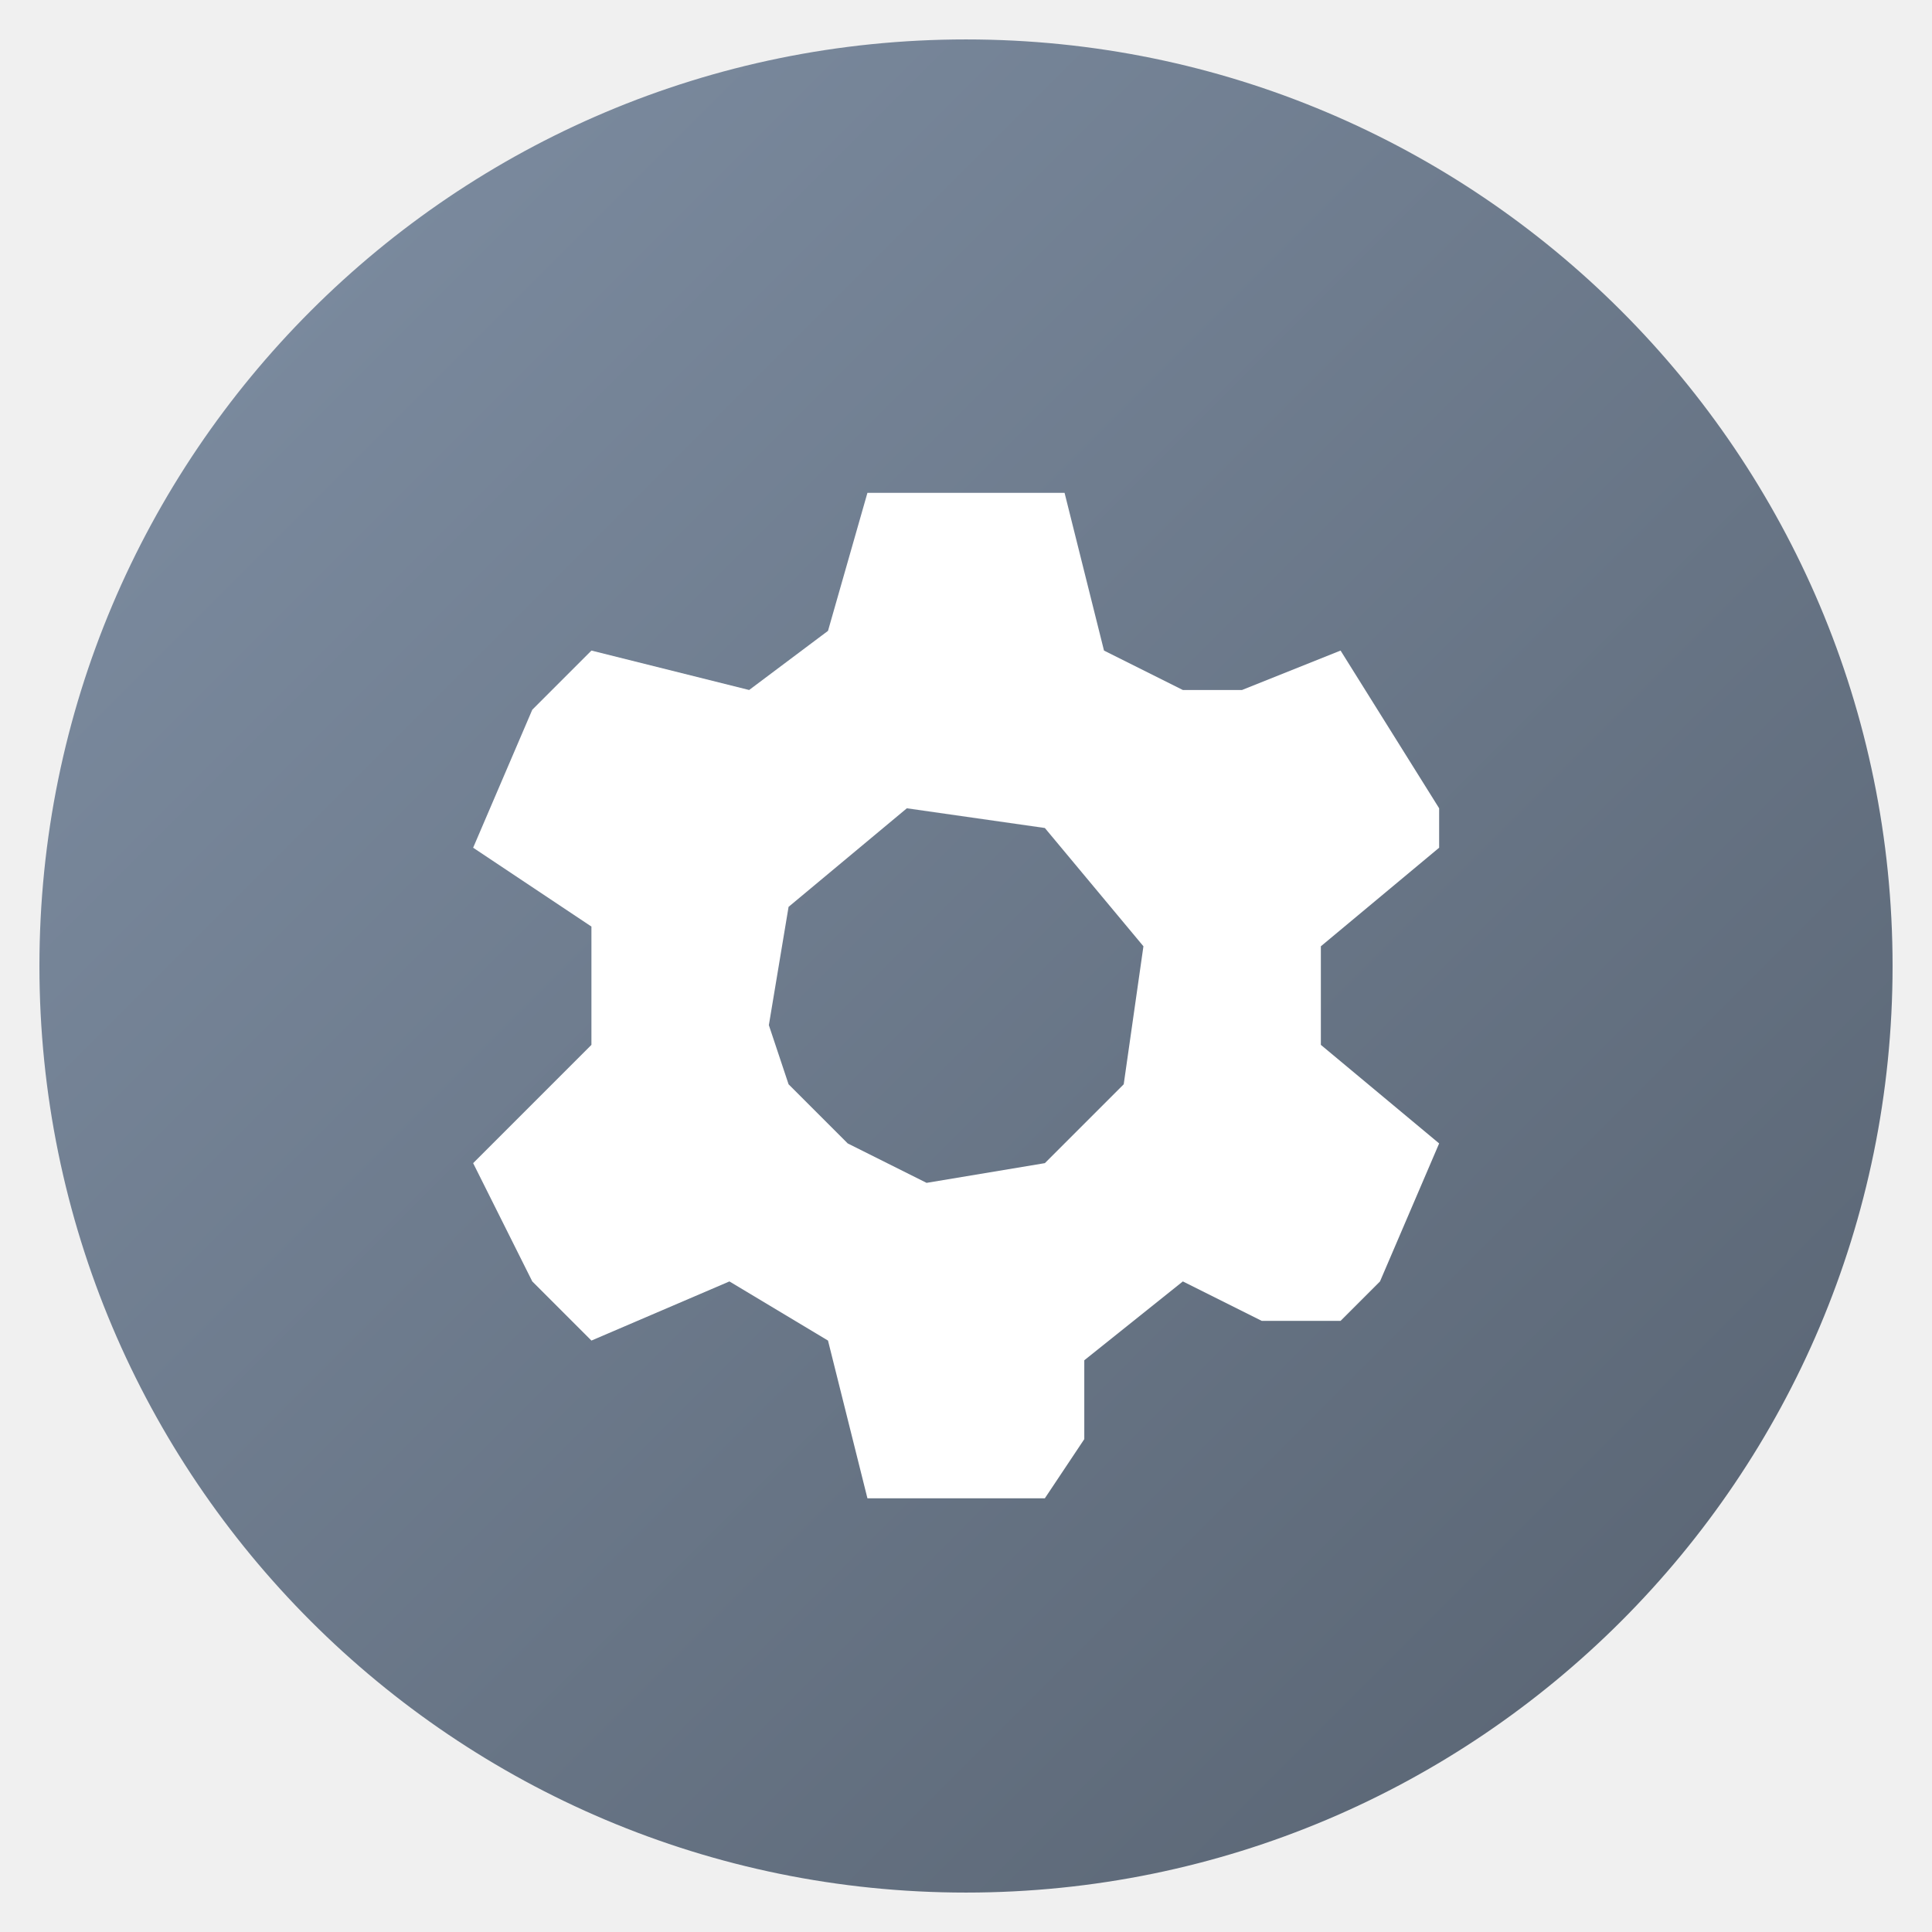
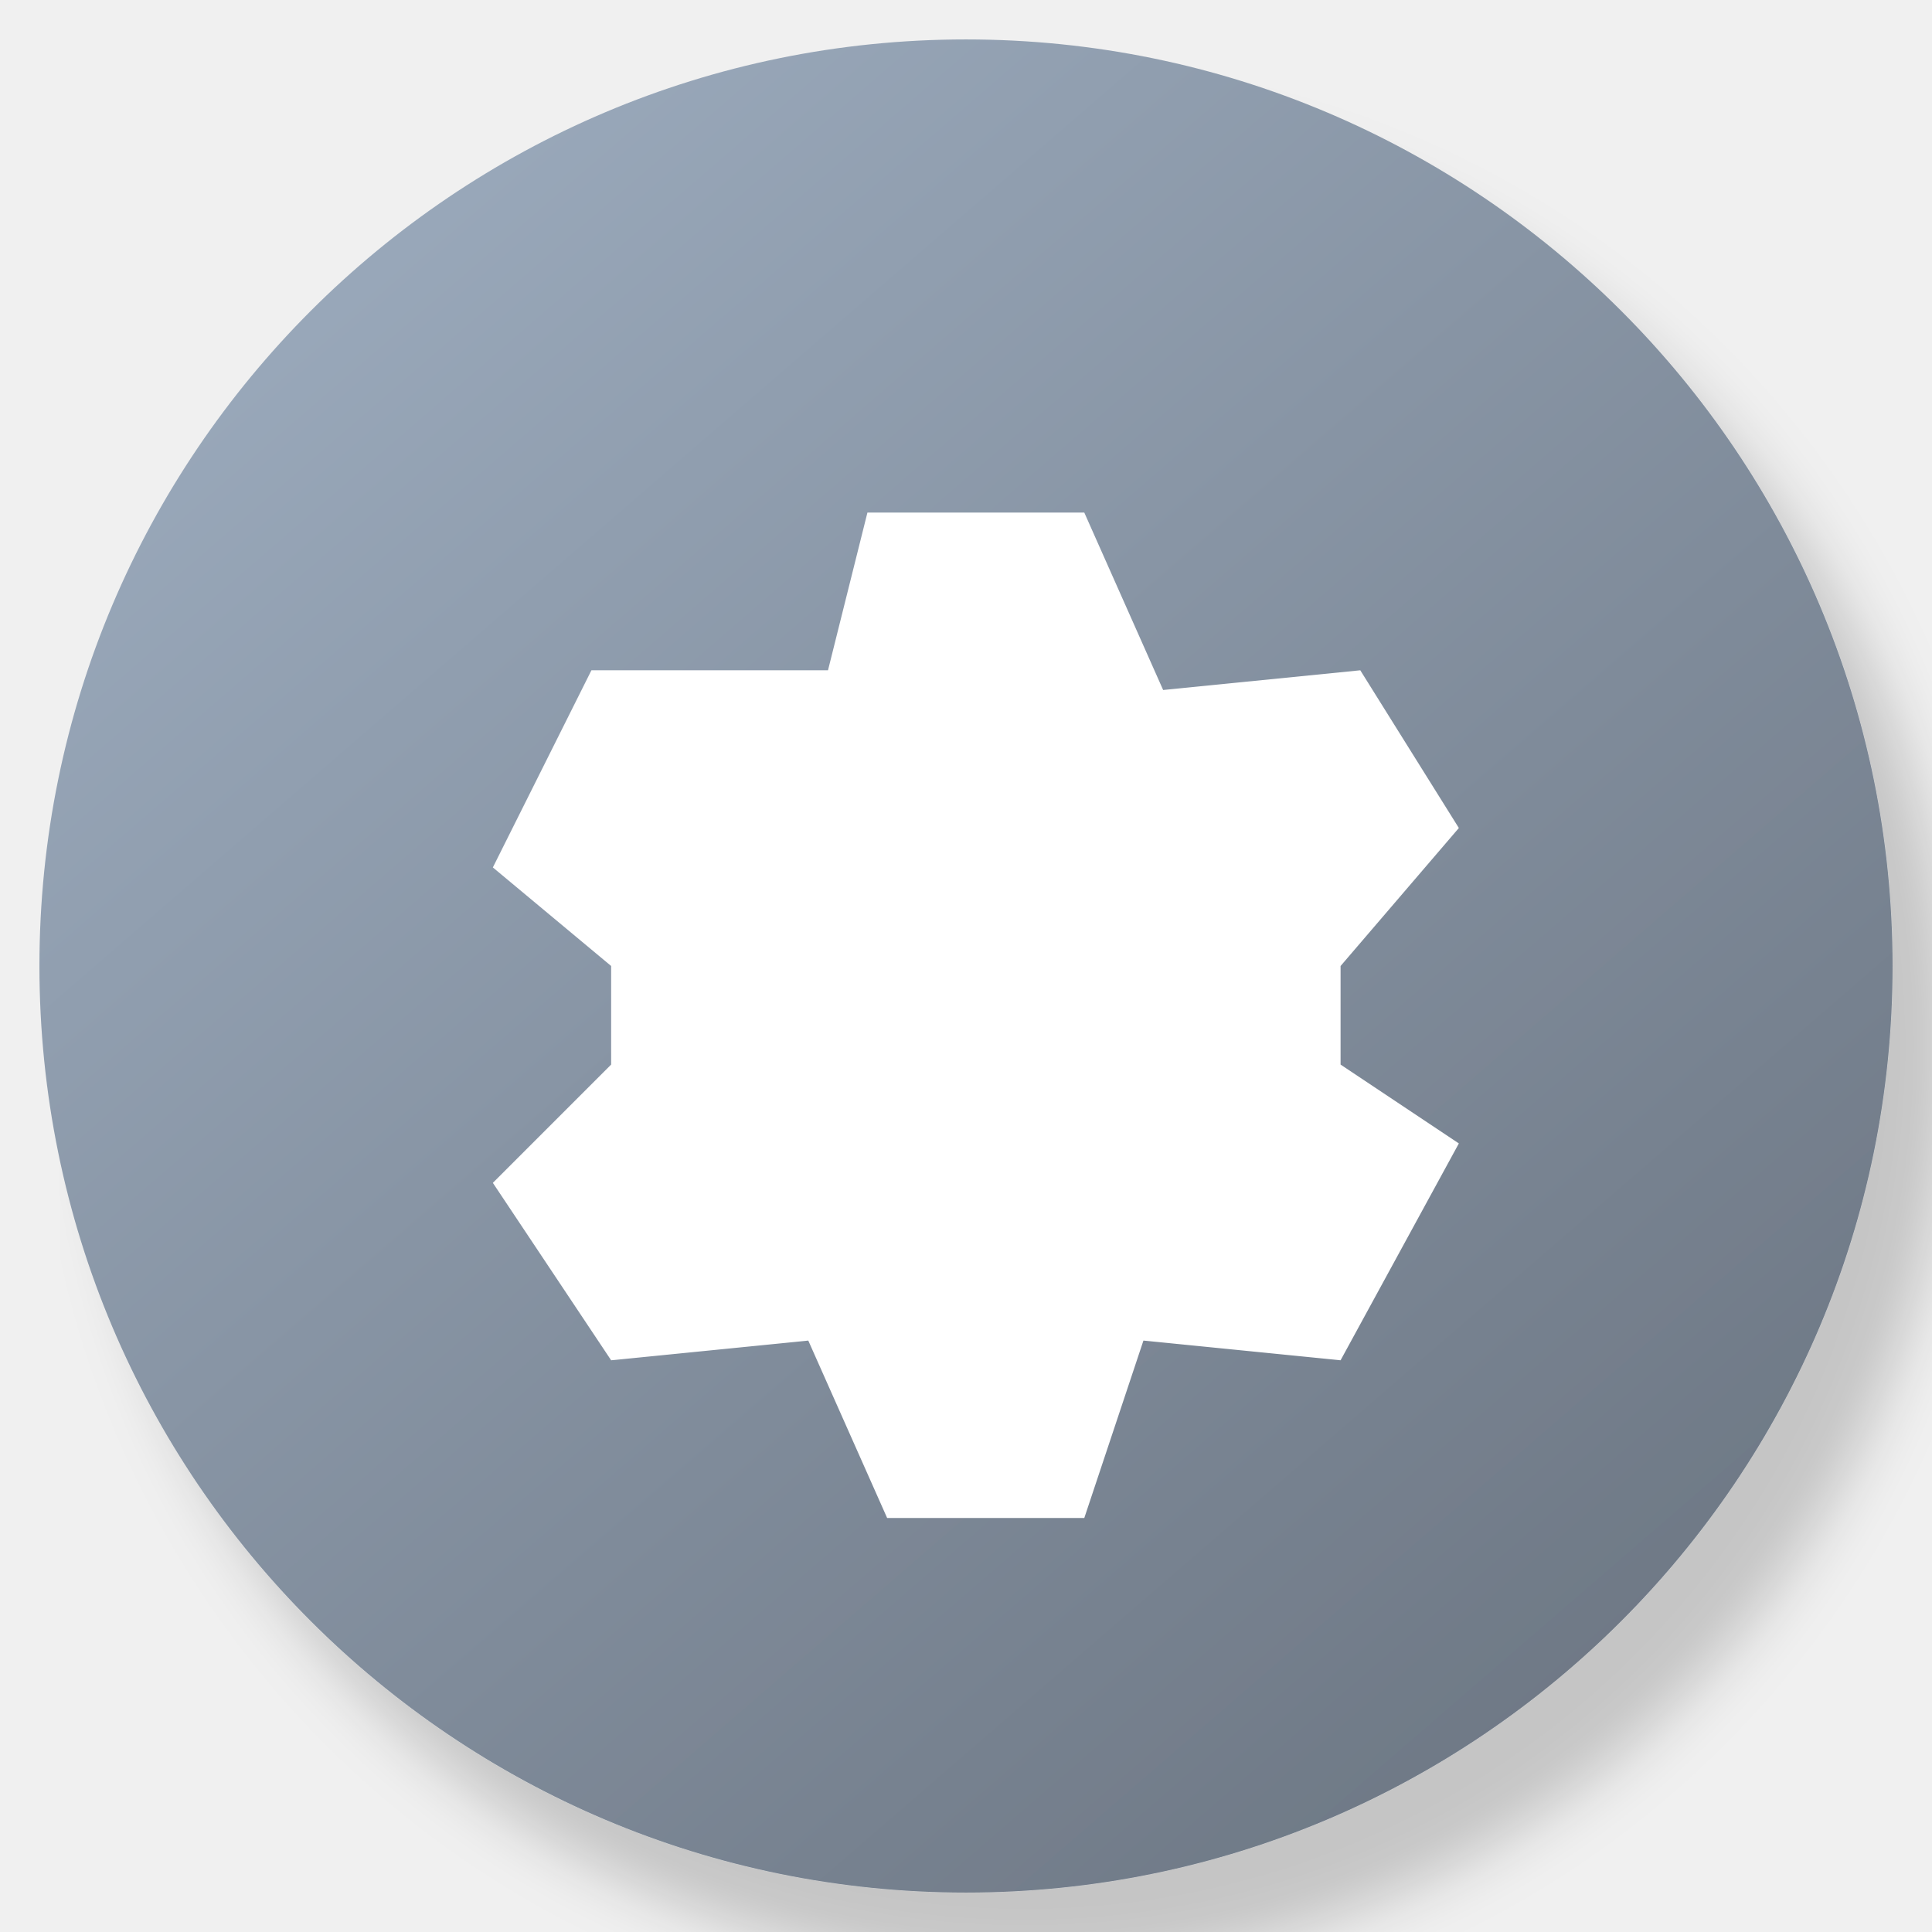
- <svg xmlns="http://www.w3.org/2000/svg" viewBox="0 0 98 98" width="98" height="98">
+ <svg xmlns="http://www.w3.org/2000/svg" width="98" height="98" viewBox="0 0 98 98">
  <defs>
-     <linearGradient id="g" x1="0" y1="0" x2="1" y2="1">
-       <stop offset="0" stop-color="#8090A5" />
-       <stop offset="1" stop-color="#56616F" />
+     <linearGradient id="bg" x1="18" y1="12" x2="82" y2="86" gradientUnits="userSpaceOnUse">
+       <stop offset="0" stop-color="rgb(153,168,186)" />
+       <stop offset="1" stop-color="rgb(110,120,133)" />
    </linearGradient>
+     <filter id="soft" x="-20%" y="-20%" width="140%" height="140%">
+       <feDropShadow dx="3" dy="4" stdDeviation="1.5" flood-opacity=".18" />
+     </filter>
  </defs>
-   <circle cx="49" cy="49" r="47" fill="url(#g)" />
-   <path d="M 44.0,25.0 L 42.0,32.0 L 38.0,35.0 L 30.0,33.0 L 27.0,36.0 L 24.0,43.0 L 30.0,47.0 L 30.0,53.0 L 24.0,59.0 L 27.0,65.0 L 30.0,68.0 L 37.0,65.0 L 42.0,68.0 L 44.0,76.0 L 53.0,76.0 L 55.0,73.0 L 55.0,69.0 L 60.0,65.0 L 64.0,67.0 L 68.0,67.0 L 70.0,65.0 L 73.0,58.0 L 67.0,53.0 L 67.0,48.0 L 73.0,43.0 L 73.0,41.0 L 68.0,33.0 L 63.0,35.0 L 60.0,35.0 L 56.0,33.0 L 54.0,25.0 Z M 46.0,41.0 L 53.0,42.0 L 58.0,48.0 L 57.0,55.0 L 53.0,59.0 L 47.0,60.0 L 43.0,58.0 L 40.0,55.0 L 39.0,52.0 L 40.0,46.0 Z" fill="#fff" fill-rule="evenodd" stroke="none" />
+   <circle cx="49" cy="49" r="47" fill="url(#bg)" filter="url(#soft)" />
+   <g transform="translate(0,0)">
+     <path d="M 44.00 26.00 L 42.00 34.00 L 30.00 34.00 L 25.00 44.00 L 31.00 49.00 L 31.00 54.00 L 25.00 60.00 L 31.00 69.00 L 41.00 68.00 L 45.00 77.00 L 55.00 77.00 L 58.00 68.00 L 68.00 69.00 L 74.00 58.00 L 68.00 54.00 L 68.00 49.00 L 74.00 42.00 L 69.00 34.00 L 59.00 35.00 L 55.00 26.00 Z" fill="#FFFFFF" />
+     <path d="M 47.00 42.00 L 54.00 43.00 L 59.00 49.00 L 58.00 56.00 L 54.00 60.00 L 51.00 61.00 L 44.00 59.00 L 40.00 53.00 L 41.00 47.00 Z" fill="#FFFFFF" />
+   </g>
</svg>
